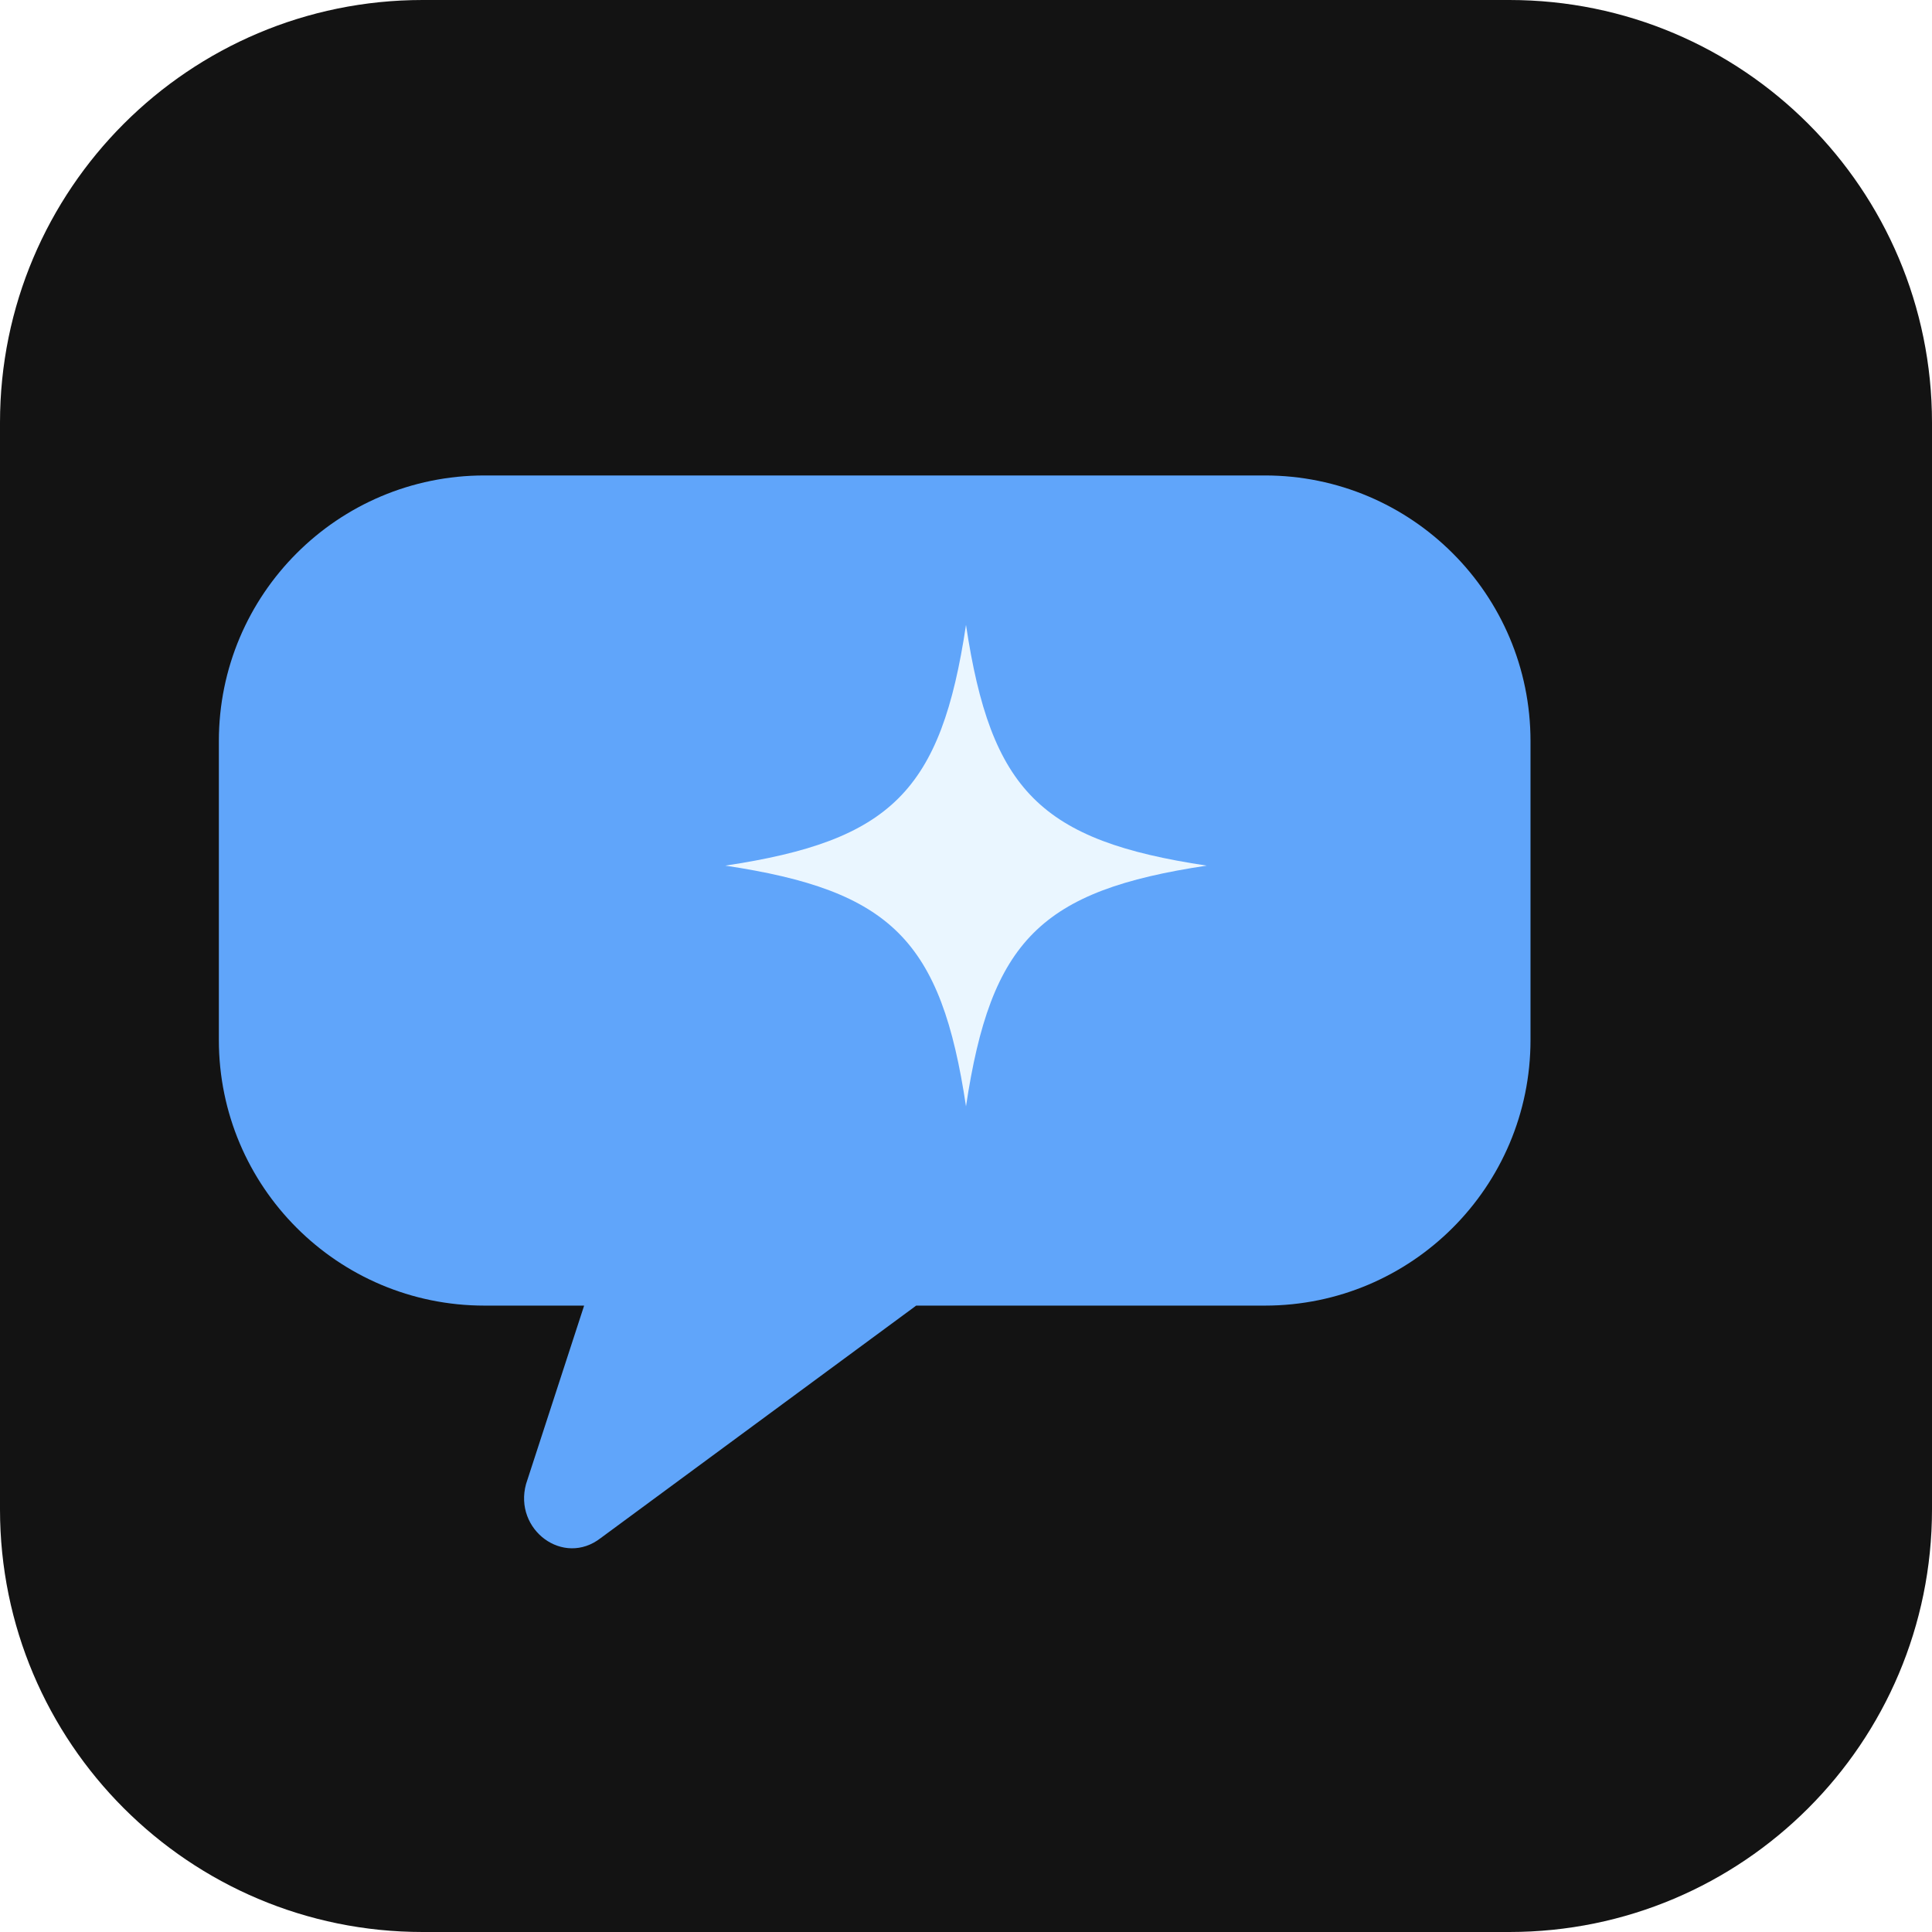
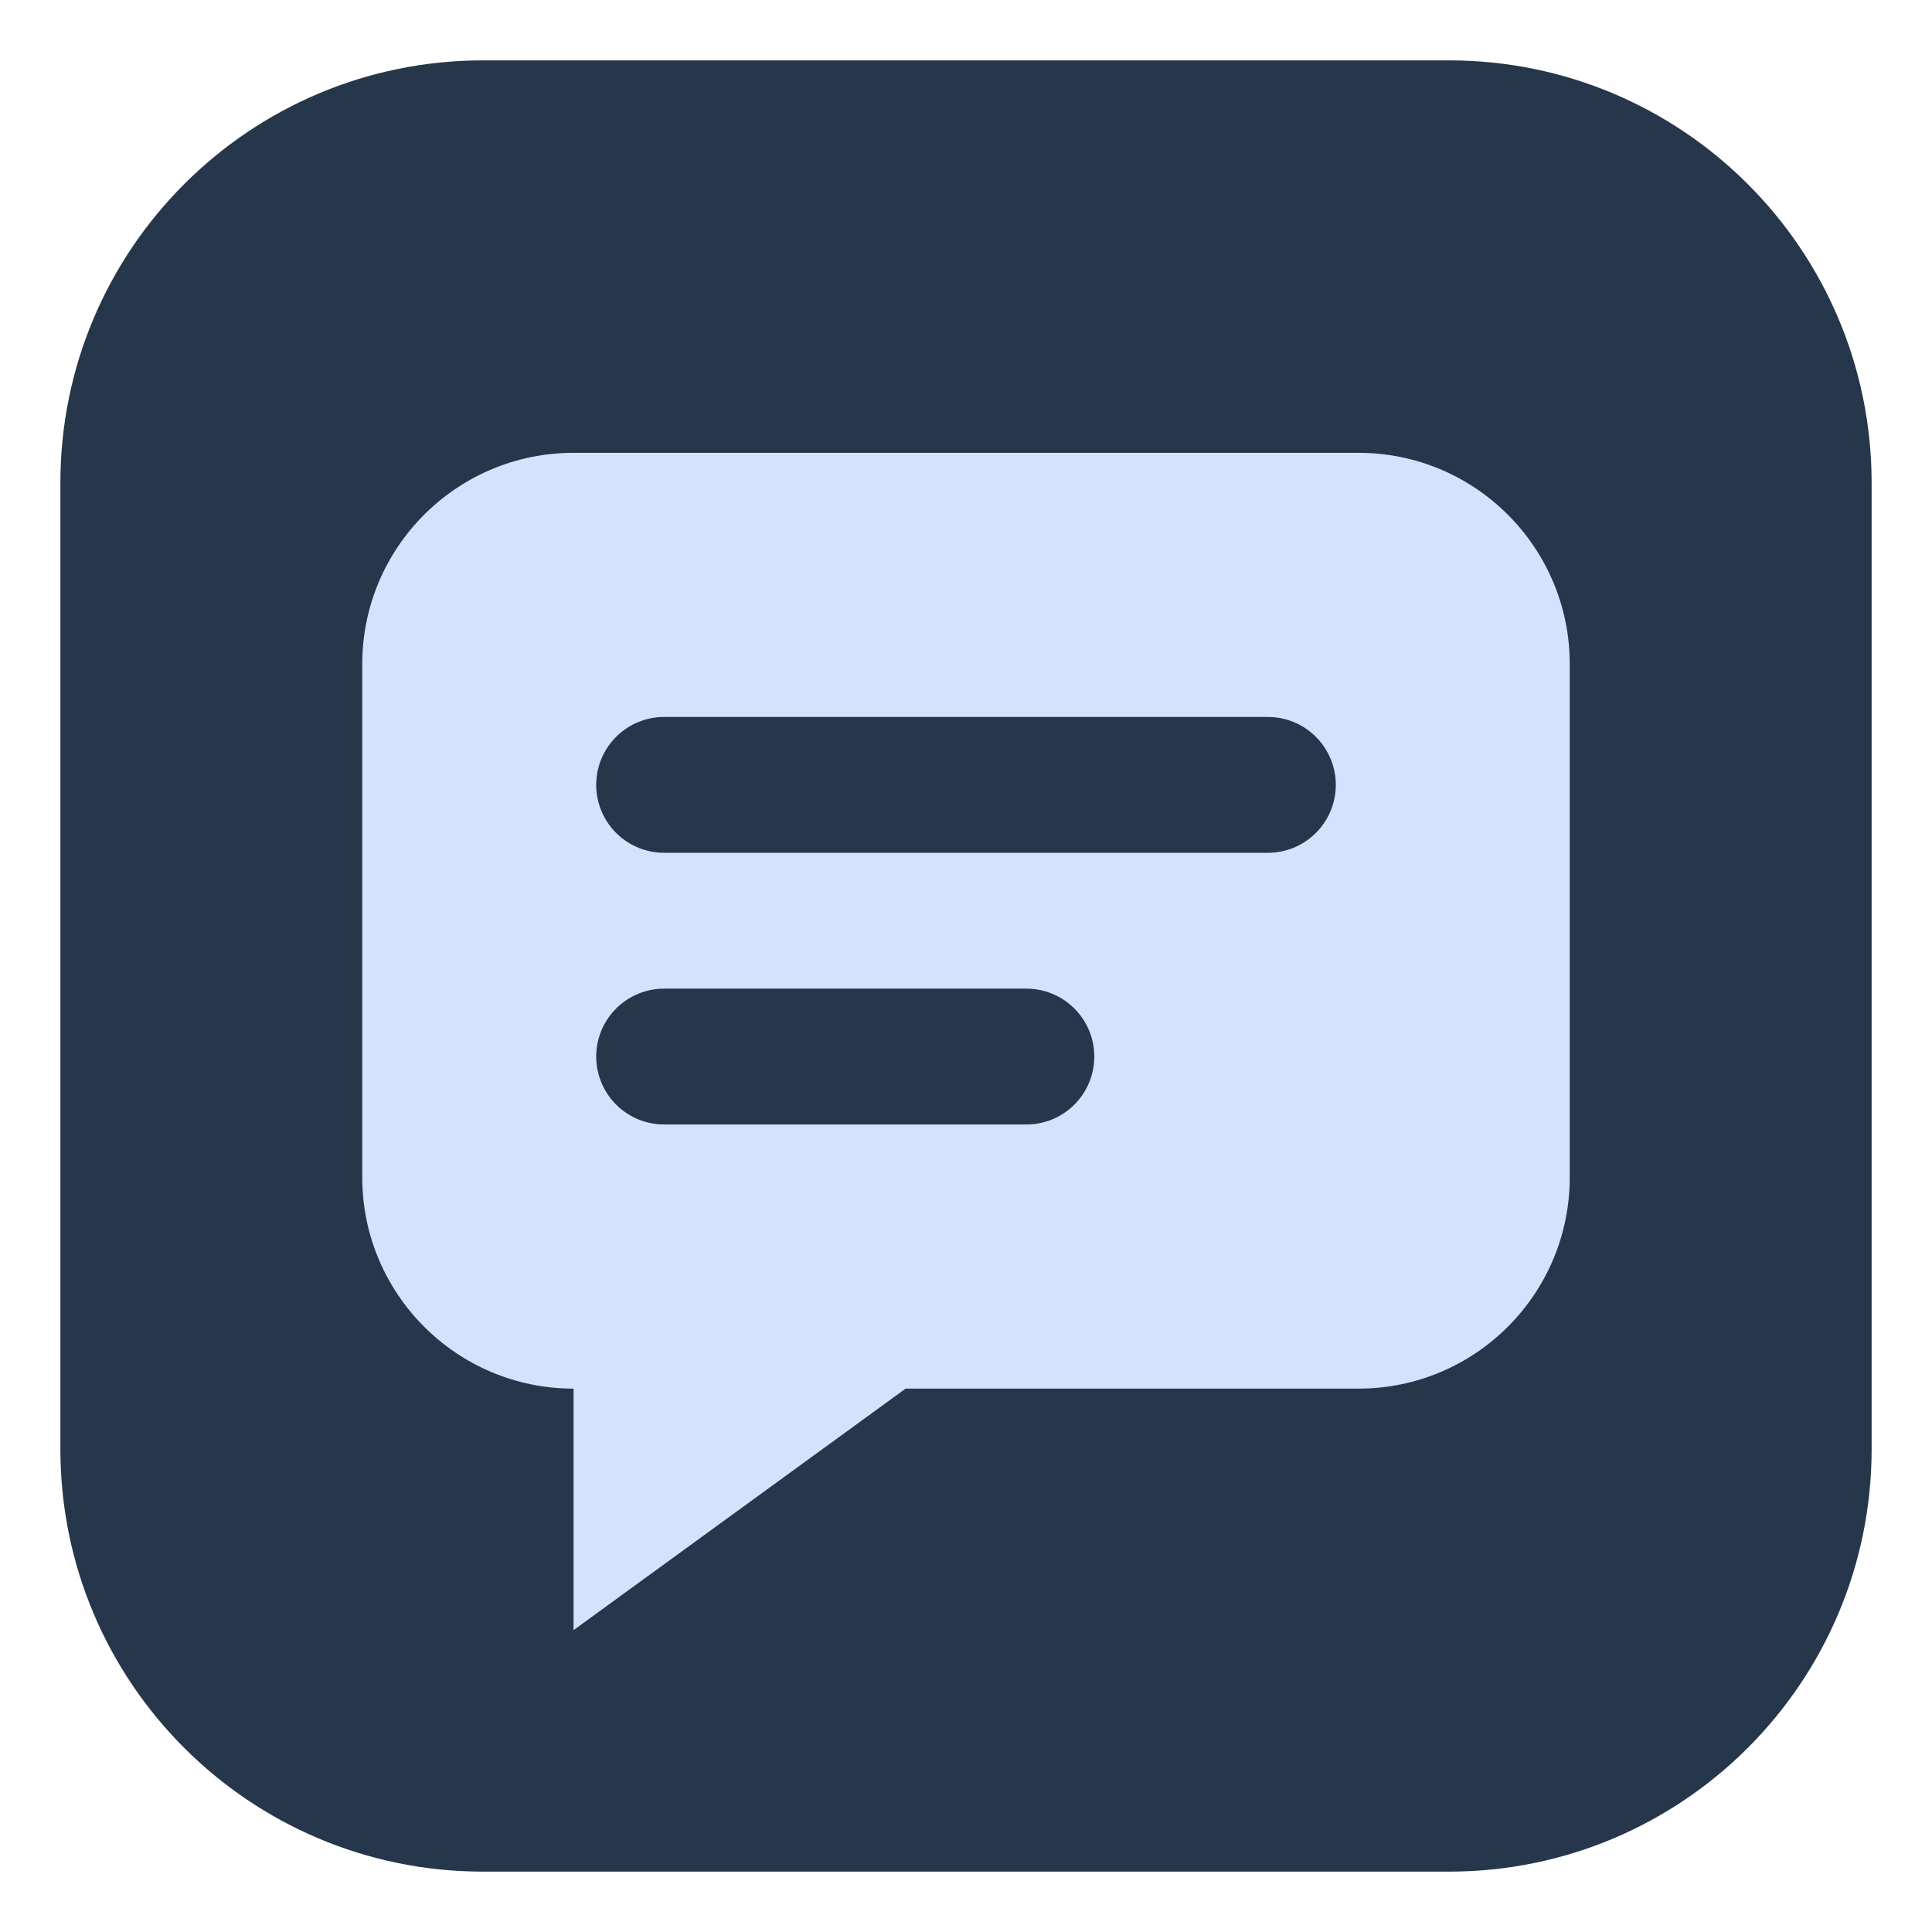
<svg xmlns="http://www.w3.org/2000/svg" viewBox="0 0 64 64">
-   <rect width="64" height="64" rx="14" fill="#131313" />
-   <g transform="scale(.125)">
-     <g transform="translate(256 236) scale(1.1) translate(-256 -236)">
-       <path d="M184 136h144a64 64 0 0 1 64 64v72a64 64 0 0 1-64 64H244l-76 56c-9 7-21-2-18-13l14-43h-24a64 64 0 0 1-64-64v-72a64 64 0 0 1 64-64z" fill="#60a5fa" />
-       <path d="M256 172c6 40 18 52 58 58-40 6-52 18-58 58-6-40-18-52-58-58 40-6 52-18 58-58z" fill="#eaf6ff" />
-     </g>
-   </g>
+   <rect x="2" y="2" width="60" height="60" rx="14" fill="#26364b" />
+   <path d="M19 15h26a7 7 0 0 1 7 7v17a7 7 0 0 1-7 7H30l-11 8v-8a7 7 0 0 1-7-7V22a7 7 0 0 1 7-7Z" fill="#d3e3fd" />
+   <path d="M22 26h20M22 35h12" fill="none" stroke="#26364b" stroke-width="4.5" stroke-linecap="round" />
</svg>
